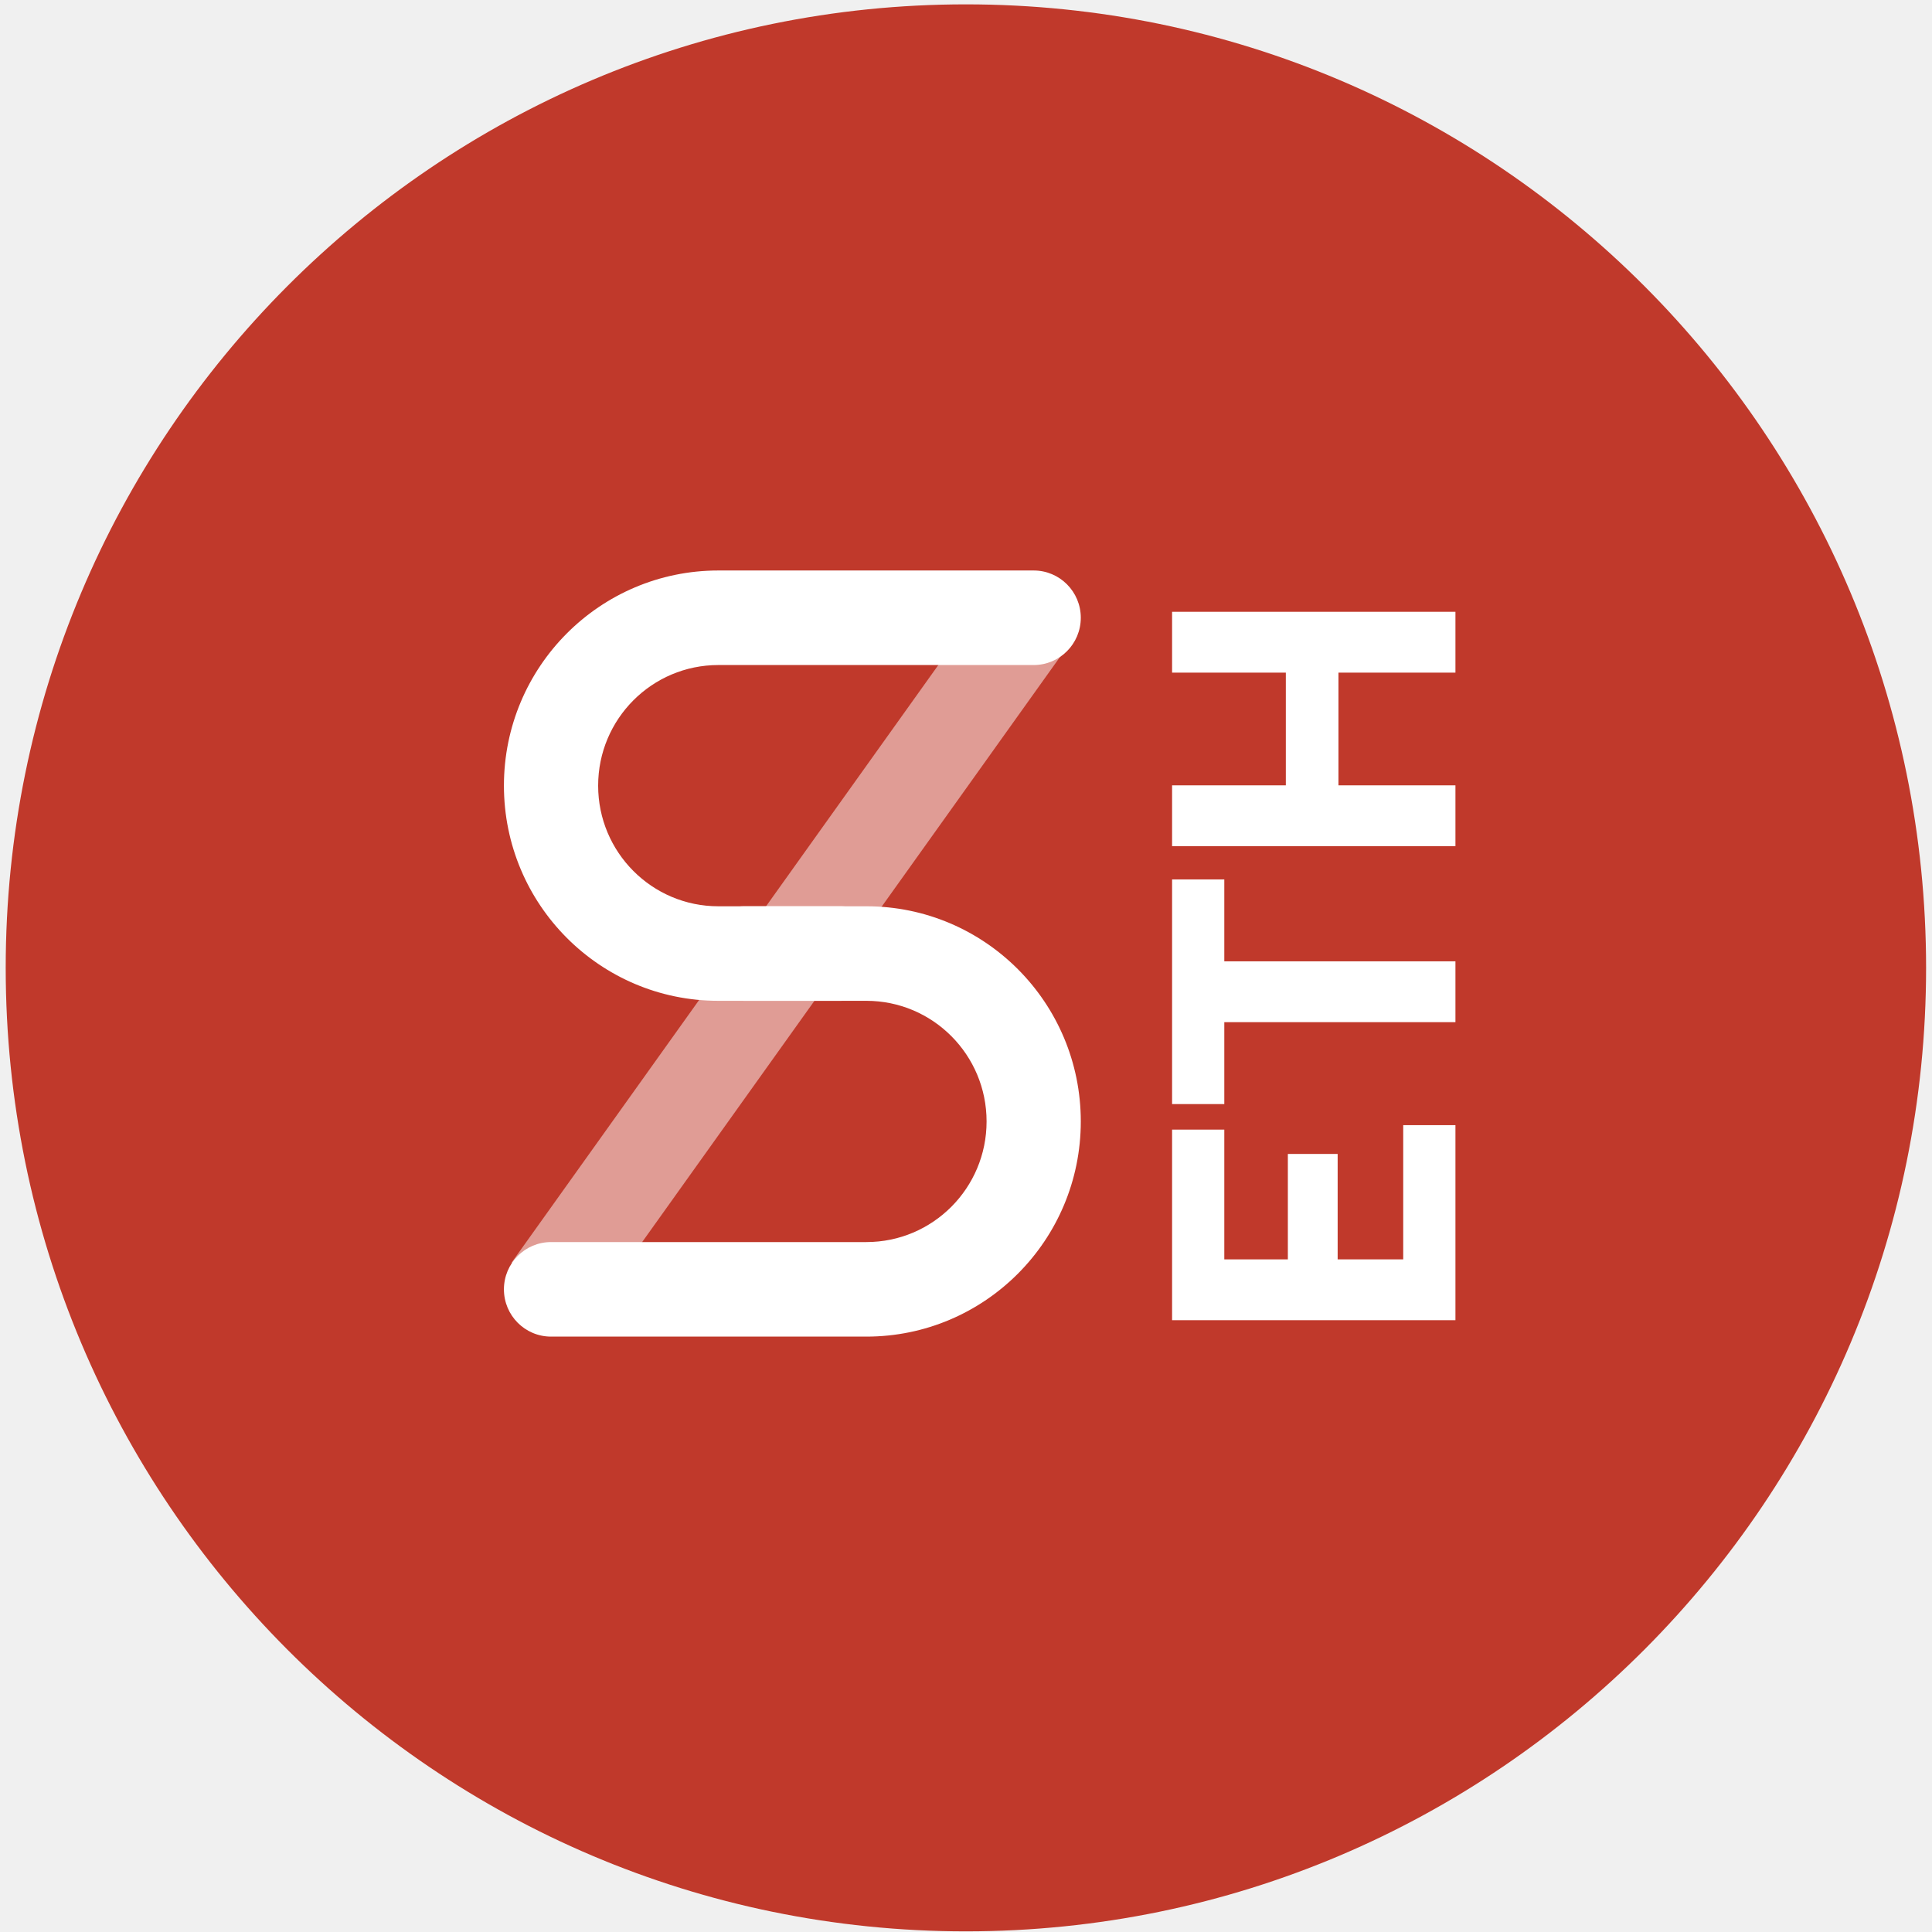
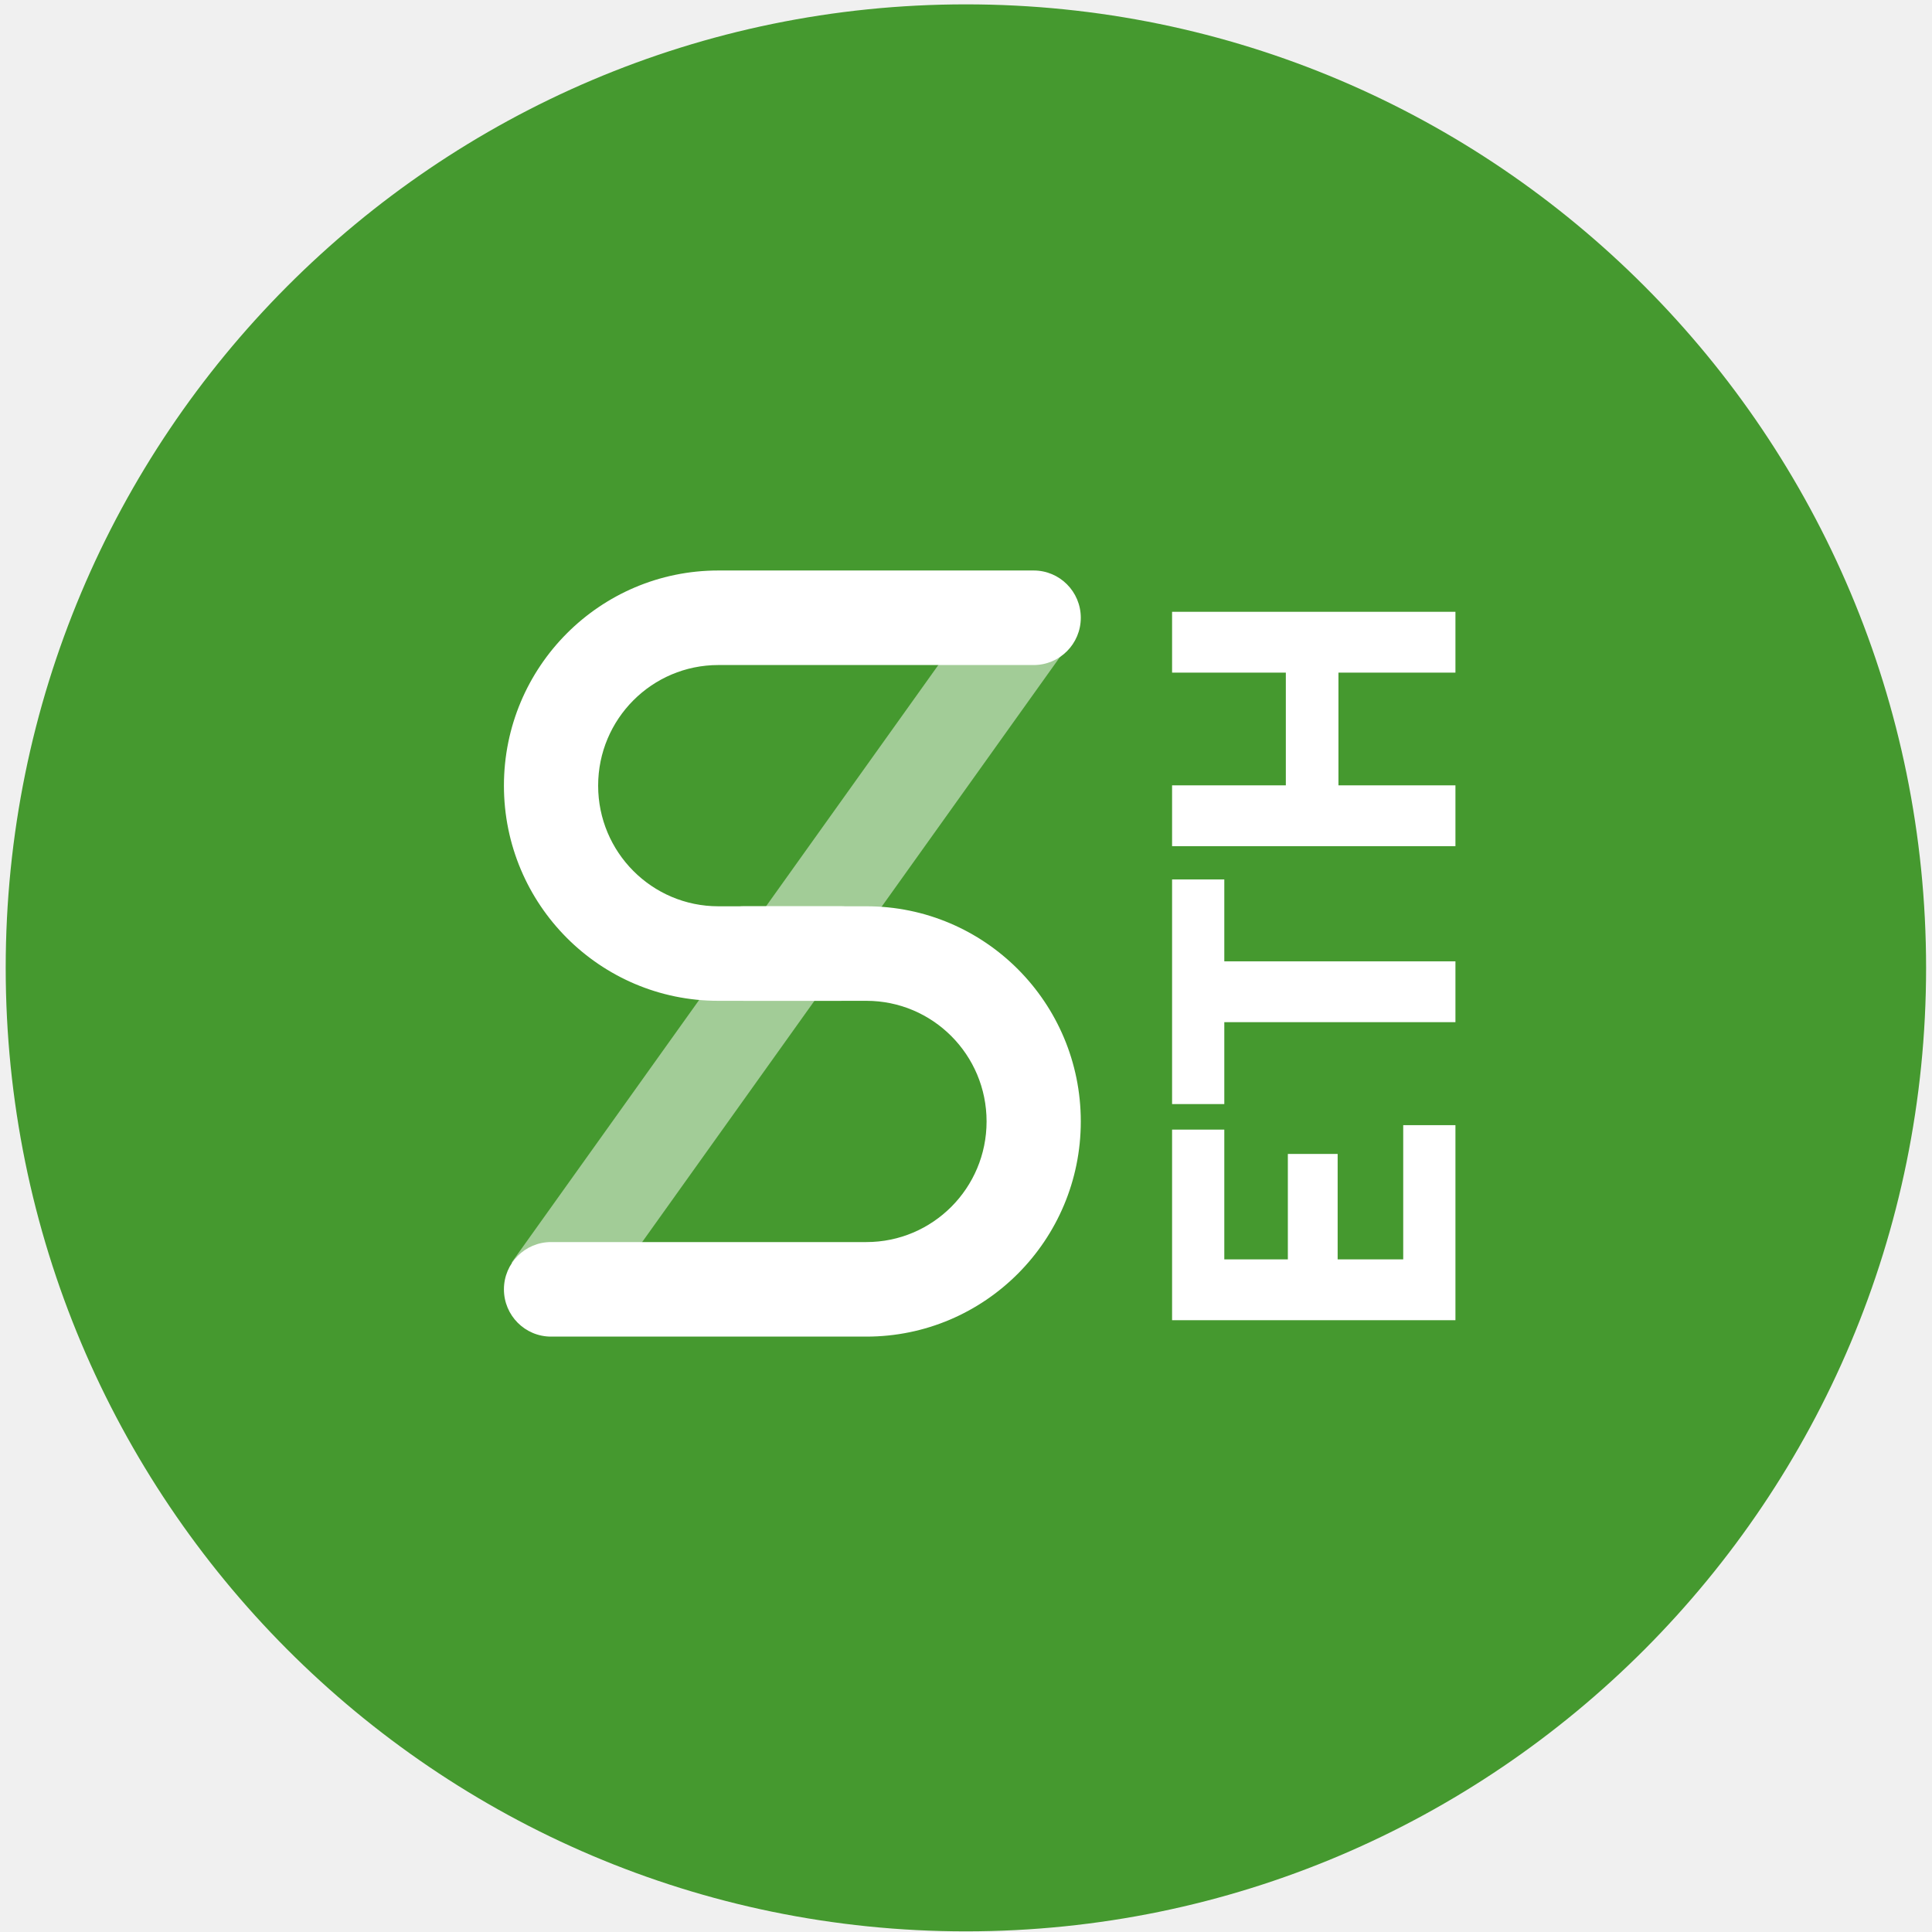
<svg xmlns="http://www.w3.org/2000/svg" width="300" height="300">
  <g fill="none" fill-rule="evenodd">
-     <ellipse cx="149.984" cy="150.288" fill="#c0392b" rx="149.098" ry="149.611" />
+     <ellipse cx="149.984" cy="150.288" fill="#45992F" rx="149.098" ry="149.611" />
    <g fill="#FFF">
      <path d="M130.532 140.727c4.04 0 7.315 3.286 7.315 7.34s-3.275 7.34-7.315 7.34h-18.986c-18.389 0-33.296-14.959-33.296-33.41 0-18.453 14.907-33.411 33.296-33.411h48.965c4.04 0 7.314 3.286 7.314 7.34 0 4.053-3.274 7.34-7.314 7.34h-48.965c-10.31 0-18.667 8.385-18.667 18.73s8.357 18.731 18.667 18.731h18.986z" />
      <path d="M115.543 155.407c-4.04 0-7.315-3.286-7.315-7.34s3.275-7.34 7.315-7.34h18.986c18.39 0 33.296 14.959 33.296 33.41 0 18.453-14.907 33.411-33.296 33.411H85.564c-4.04 0-7.314-3.286-7.314-7.34 0-4.053 3.275-7.34 7.314-7.34h48.965c10.31 0 18.667-8.385 18.667-18.73s-8.357-18.731-18.667-18.731h-18.986z" />
      <path fill-opacity=".5" d="M91.344 204.587l-11.891-8.55 74.792-104.735 11.892 8.55z" />
    </g>
    <path fill="#FFF" fill-rule="nonzero" d="M182 205v-29.594h8.109v20.15h9.868v-16.372h7.732v16.371h10.182v-20.841H226V205h-44zm0-33.56v-34.883h8.109v12.719H226v9.445h-35.891v12.719H182zm0-40.046v-9.445h17.663v-17.504H182V95h44v9.445h-18.166v17.504H226v9.445h-44z" />
  </g>
</svg>
